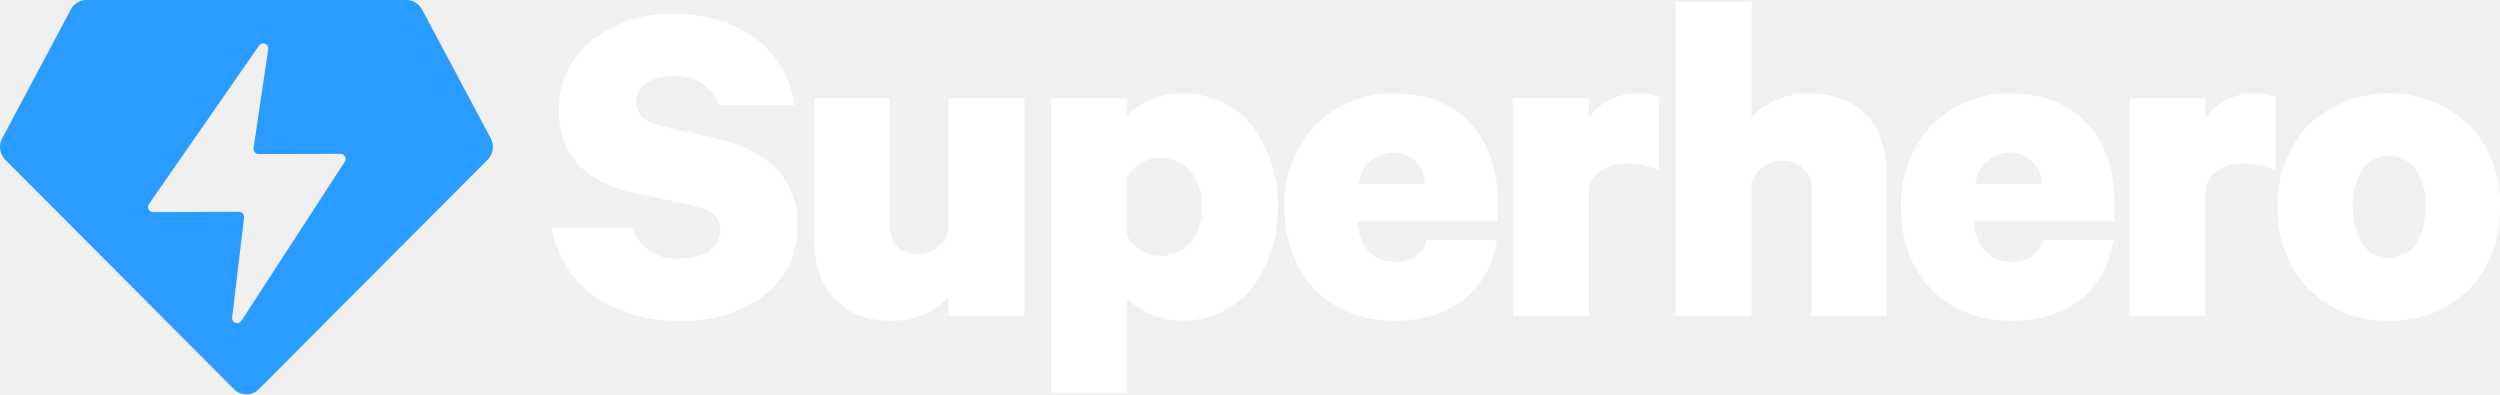
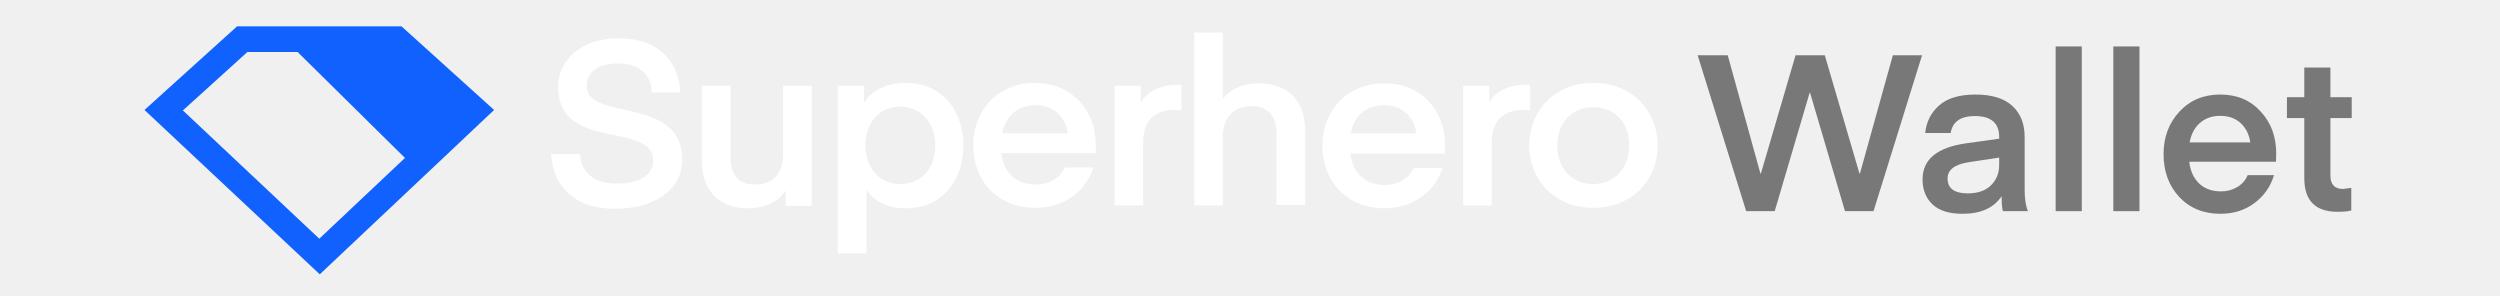
- <svg xmlns="http://www.w3.org/2000/svg" width="179.717" height="28.35" viewBox="0 0 179.717 28.35">
-   <g id="Brand_Logo" data-name="Brand/Logo" transform="translate(-1.283 -0.887)">
-     <g id="Brand_Wordmark" data-name="Brand/Wordmark" transform="translate(40.938 1)">
-       <path id="Wordmark" d="M41.364,28.125H35.91V6.953h5.454V8.2a5.425,5.425,0,0,1,3.857-1.6,6.386,6.386,0,0,1,5.185,2.4,9.254,9.254,0,0,1,1.8,5.767,9.248,9.248,0,0,1-1.8,5.753,6.381,6.381,0,0,1-5.185,2.416,5.422,5.422,0,0,1-3.856-1.6v6.778Zm2.4-16.9a2.691,2.691,0,0,0-2.4,1.46v4.137a2.651,2.651,0,0,0,2.4,1.46,2.739,2.739,0,0,0,2.2-1,3.906,3.906,0,0,0,.79-2.511C46.749,12.654,45.548,11.229,43.762,11.229Zm88.311,11.715a7.845,7.845,0,0,1-5.767-2.273,8.217,8.217,0,0,1-2.224-5.9,8.218,8.218,0,0,1,2.224-5.9,8.468,8.468,0,0,1,11.546,0,8.232,8.232,0,0,1,2.21,5.9,8.231,8.231,0,0,1-2.21,5.9A7.848,7.848,0,0,1,132.072,22.945Zm0-11.855a2.248,2.248,0,0,0-1.928,1.034,4.727,4.727,0,0,0-.677,2.651c0,2.252,1,3.65,2.606,3.65,1.629,0,2.641-1.4,2.641-3.65C134.713,12.5,133.7,11.09,132.072,11.09ZM104.952,22.945c-4.759,0-7.956-3.283-7.956-8.169a8.361,8.361,0,0,1,2.232-5.9,7.733,7.733,0,0,1,5.619-2.273c4.628,0,7.5,3.011,7.5,7.857v1.356H102.242c.172,1.86,1.134,2.885,2.71,2.885a2.168,2.168,0,0,0,2.292-1.564h5.037C111.723,20.775,108.983,22.945,104.952,22.945Zm-.1-12.1a2.515,2.515,0,0,0-2.5,2.26h4.724A2.18,2.18,0,0,0,104.847,10.847Zm-44.225,12.1c-4.758,0-7.955-3.283-7.955-8.169a8.362,8.362,0,0,1,2.232-5.9,7.732,7.732,0,0,1,5.619-2.273c4.629,0,7.5,3.011,7.5,7.857v1.356H57.912c.172,1.86,1.134,2.885,2.71,2.885a2.168,2.168,0,0,0,2.292-1.564h5.037C67.393,20.775,64.653,22.945,60.622,22.945Zm-.1-12.1a2.515,2.515,0,0,0-2.5,2.26h4.724A2.18,2.18,0,0,0,60.518,10.847Zm-36.153,12.1c-3.386,0-5.489-2.2-5.489-5.736V6.953H24.3v8.969c0,1.436.734,2.259,2.014,2.259a2.276,2.276,0,0,0,2.224-1.738V6.953h5.454V22.6H28.534V21.242A5.574,5.574,0,0,1,24.365,22.945Zm-15.02,0a10.786,10.786,0,0,1-6.3-1.76A7.545,7.545,0,0,1,0,16.27H5.8a3.245,3.245,0,0,0,3.44,2.19c1.778,0,2.883-.786,2.883-2.051,0-.941-.565-1.438-2.015-1.773l-4.1-.869C2.317,12.945.521,11,.521,7.822A6.318,6.318,0,0,1,2.849,2.8,9.184,9.184,0,0,1,8.72.9,9.637,9.637,0,0,1,14.829,2.79a7.327,7.327,0,0,1,2.645,4.65H12.02A3.164,3.164,0,0,0,8.754,5.354c-1.65,0-2.675.719-2.675,1.877,0,.885.58,1.442,1.772,1.7l4.168.974a8.292,8.292,0,0,1,4.2,2.164,5.6,5.6,0,0,1,1.464,3.989,6.221,6.221,0,0,1-2.423,5.084A9.626,9.626,0,0,1,9.345,22.945Zm76.9-.346H80.795V0H86.25V8.309a5.658,5.658,0,0,1,4.2-1.7c3.407,0,5.524,2.2,5.524,5.737V22.6h-5.42V13.663a1.968,1.968,0,0,0-2.049-2.225,2.226,2.226,0,0,0-2.258,1.7V22.6Zm32.644,0H113.44V6.953h5.454v1.39a4.272,4.272,0,0,1,3.544-1.739,3.408,3.408,0,0,1,1.493.278v5.25a4.689,4.689,0,0,0-2.258-.487c-1.485,0-2.5.646-2.779,1.773V22.6Zm-44.329,0H69.111V6.953h5.454v1.39a4.269,4.269,0,0,1,3.543-1.739,3.41,3.41,0,0,1,1.494.278v5.25a4.694,4.694,0,0,0-2.258-.487c-1.485,0-2.5.646-2.779,1.773V22.6Z" fill="#fff" />
-     </g>
-     <g id="Icon_Shield_Fill" data-name="Icon/Shield Fill" transform="translate(0.75 0.813)">
-       <path id="Shield_Fill" data-name="Shield Fill" d="M17.719,28.35a1.247,1.247,0,0,1-.889-.371L.375,11.477A1.306,1.306,0,0,1,.152,9.953L5.1.672A1.262,1.262,0,0,1,6.214,0H29.223a1.262,1.262,0,0,1,1.112.672l4.95,9.281a1.306,1.306,0,0,1-.223,1.524l-16.455,16.5A1.247,1.247,0,0,1,17.719,28.35Zm-.534-13.125h0a.368.368,0,0,1,.364.369.392.392,0,0,1,0,.046L16.69,22.82a.369.369,0,0,0,.319.411l.044,0a.36.36,0,0,0,.3-.166l7.432-11.433a.374.374,0,0,0-.1-.513.355.355,0,0,0-.2-.06l-5.889.014a.369.369,0,0,1-.365-.369.385.385,0,0,1,0-.056L19.284,3.54a.371.371,0,0,0-.307-.421.361.361,0,0,0-.352.153L10.713,14.664a.374.374,0,0,0,.088.516.358.358,0,0,0,.211.068Z" transform="translate(0.531 0.075)" fill="#2a9cff" />
-     </g>
-   </g>
+ <svg xmlns="http://www.w3.org/2000/svg" viewBox="0 0 296 35" fill="none">
+   <path d="M214.26 10.986L210.126 25H206.746L201 6.54H204.562L208.436 20.554H208.488L212.596 6.54H216.054L220.162 20.554H220.214L224.114 6.54H227.572L221.826 25H218.446L214.312 10.986H214.26Z" fill="#787878" />
+   <path d="M236.703 18.656L233.115 19.202C231.434 19.462 230.593 20.103 230.593 21.126C230.593 22.305 231.39 22.894 232.985 22.894C234.181 22.894 235.1 22.573 235.741 21.932C236.382 21.291 236.703 20.485 236.703 19.514V18.656ZM232.361 25.312C230.766 25.312 229.579 24.939 228.799 24.194C228.019 23.449 227.629 22.461 227.629 21.23C227.629 18.873 229.354 17.451 232.803 16.966L236.703 16.42V16.212C236.703 14.565 235.741 13.742 233.817 13.742C232.136 13.742 231.182 14.409 230.957 15.744H227.941C228.08 14.427 228.626 13.343 229.579 12.494C230.55 11.627 231.988 11.194 233.895 11.194C235.819 11.194 237.266 11.636 238.237 12.52C239.225 13.404 239.719 14.643 239.719 16.238V22.452C239.719 23.544 239.849 24.393 240.109 25H237.171C237.154 25 237.128 24.939 237.093 24.818C237.076 24.679 237.05 24.463 237.015 24.168C236.998 23.873 236.989 23.561 236.989 23.232C236.07 24.619 234.528 25.312 232.361 25.312Z" fill="#787878" />
+   <path d="M246.483 25H243.389V5.5H246.483V25Z" fill="#787878" />
+   <path d="M253.313 25H250.219V5.5H253.313V25Z" fill="#787878" />
+   <path d="M269.477 19.15H259.207C259.328 20.225 259.718 21.083 260.377 21.724C261.036 22.348 261.902 22.66 262.977 22.66C263.688 22.66 264.329 22.487 264.901 22.14C265.473 21.793 265.88 21.325 266.123 20.736H269.243C268.827 22.105 268.047 23.215 266.903 24.064C265.776 24.896 264.442 25.312 262.899 25.312C260.888 25.312 259.259 24.645 258.011 23.31C256.78 21.975 256.165 20.285 256.165 18.24C256.165 16.247 256.789 14.574 258.037 13.222C259.285 11.87 260.897 11.194 262.873 11.194C264.849 11.194 266.444 11.861 267.657 13.196C268.888 14.513 269.503 16.177 269.503 18.188L269.477 19.15ZM262.873 13.716C261.902 13.716 261.096 14.002 260.455 14.574C259.814 15.146 259.415 15.909 259.259 16.862H266.435C266.296 15.909 265.915 15.146 265.291 14.574C264.667 14.002 263.861 13.716 262.873 13.716Z" fill="#787878" />
+   <path d="M278.392 22.244V24.922C278.011 25.026 277.473 25.078 276.78 25.078C274.145 25.078 272.828 23.752 272.828 21.1V13.976H270.774V11.506H272.828V7.996H275.922V11.506H278.444V13.976H275.922V20.788C275.922 21.845 276.425 22.374 277.43 22.374L278.392 22.244Z" fill="#787878" />
+   <path fill-rule="evenodd" clip-rule="evenodd" d="M144.789 3.852H141.407V24.324H144.789V16.113C144.789 13.863 146.129 12.569 148.228 12.569C150.211 12.569 151.144 13.863 151.144 15.775V24.268H154.525V15.438C154.525 12.119 152.659 9.87 149.045 9.87C146.888 9.87 145.43 10.77 144.789 11.726V3.852ZM72.96 21.737C70.22 21.737 68.82 20.331 68.645 18.25H65.264C65.38 21.399 67.421 24.718 72.785 24.718C77.566 24.718 80.772 22.412 80.772 18.925C80.772 14.482 77.041 13.694 73.893 12.963C71.561 12.457 69.462 12.007 69.462 10.207C69.462 8.464 70.919 7.508 73.251 7.508C75.817 7.508 77.158 9.026 77.158 10.938H80.539C80.423 7.339 77.974 4.527 73.251 4.527C68.762 4.527 66.08 7.17 66.08 10.263C66.08 14.594 69.636 15.381 72.727 16C75.175 16.506 77.332 16.956 77.332 19.037C77.274 20.781 75.7 21.737 72.96 21.737ZM92.724 18.306C92.724 20.612 91.442 21.849 89.343 21.849C87.302 21.849 86.486 20.556 86.486 18.643V10.151H83.105V19.093C83.105 22.412 84.97 24.661 88.526 24.661C90.917 24.661 92.375 23.649 93.016 22.524V24.38H96.106V10.151H92.724V18.306ZM107.242 24.661C104.968 24.661 103.394 23.705 102.578 22.468V30.004H99.196V10.151H102.286V12.176C103.219 10.713 104.968 9.813 107.242 9.813C111.614 9.813 114.063 13.188 114.063 17.237C114.063 21.287 111.614 24.661 107.242 24.661ZM106.6 12.626C104.035 12.626 102.461 14.594 102.461 17.237C102.461 19.768 104.035 21.793 106.6 21.793C109.166 21.793 110.74 19.825 110.74 17.237C110.74 14.65 109.108 12.626 106.6 12.626ZM139.425 10.038C139.541 10.038 139.891 10.038 139.891 10.038V13.075C139.891 13.075 139.483 13.019 139.133 13.019C136.743 13.019 135.344 14.2 135.344 16.956V24.324H131.962V10.151H135.052V12.119C135.635 11.22 136.86 10.038 139.425 10.038ZM129.746 18.194C129.746 18.194 129.746 17.687 129.746 17.181C129.746 13.019 126.89 9.813 122.517 9.813C118.144 9.813 115.229 13.075 115.229 17.181C115.229 21.399 118.086 24.605 122.575 24.605C126.015 24.605 128.58 22.637 129.455 19.825H126.073C125.549 21.062 124.208 21.849 122.634 21.849C120.302 21.849 118.786 20.387 118.552 18.137H129.746V18.194ZM122.575 12.457C124.733 12.457 126.19 13.807 126.423 15.775H118.669C119.019 13.863 120.418 12.457 122.575 12.457ZM171.083 17.181C171.083 17.687 171.083 18.194 171.083 18.194H159.889C160.122 20.443 161.638 21.905 163.97 21.905C165.544 21.905 166.827 21.118 167.41 19.881H170.791C169.917 22.693 167.293 24.661 163.912 24.661C159.481 24.661 156.566 21.456 156.566 17.237C156.566 13.132 159.481 9.87 163.853 9.87C168.226 9.813 171.083 13.019 171.083 17.181ZM167.702 15.775C167.41 13.807 166.011 12.457 163.853 12.457C161.696 12.457 160.239 13.807 159.947 15.775H167.702ZM181.111 10.038C181.111 10.038 180.761 10.038 180.645 10.038C178.079 10.038 176.855 11.22 176.33 12.119V10.151H173.24V24.324H176.622V16.956C176.622 14.2 178.021 13.019 180.411 13.019C180.761 13.019 181.17 13.075 181.17 13.075V10.038H181.111ZM196.27 17.237C196.27 21.231 193.355 24.605 188.632 24.605C183.968 24.605 181.053 21.174 181.053 17.237C181.053 13.244 183.968 9.813 188.632 9.813C193.355 9.813 196.27 13.244 196.27 17.237ZM188.632 12.682C186.183 12.682 184.376 14.482 184.376 17.237C184.376 19.993 186.183 21.793 188.632 21.793C191.081 21.793 192.888 19.993 192.888 17.237C192.946 14.482 191.139 12.682 188.632 12.682Z" fill="white" />
+   <path fill-rule="evenodd" clip-rule="evenodd" d="M17.106 13.02L28.067 3.121H47.54L58.501 13.02L37.861 32.48L17.106 13.02ZM29.291 6.158H35.238L47.948 18.7L37.803 28.262L21.653 13.076L29.291 6.158Z" fill="#1161FE" />
</svg>
